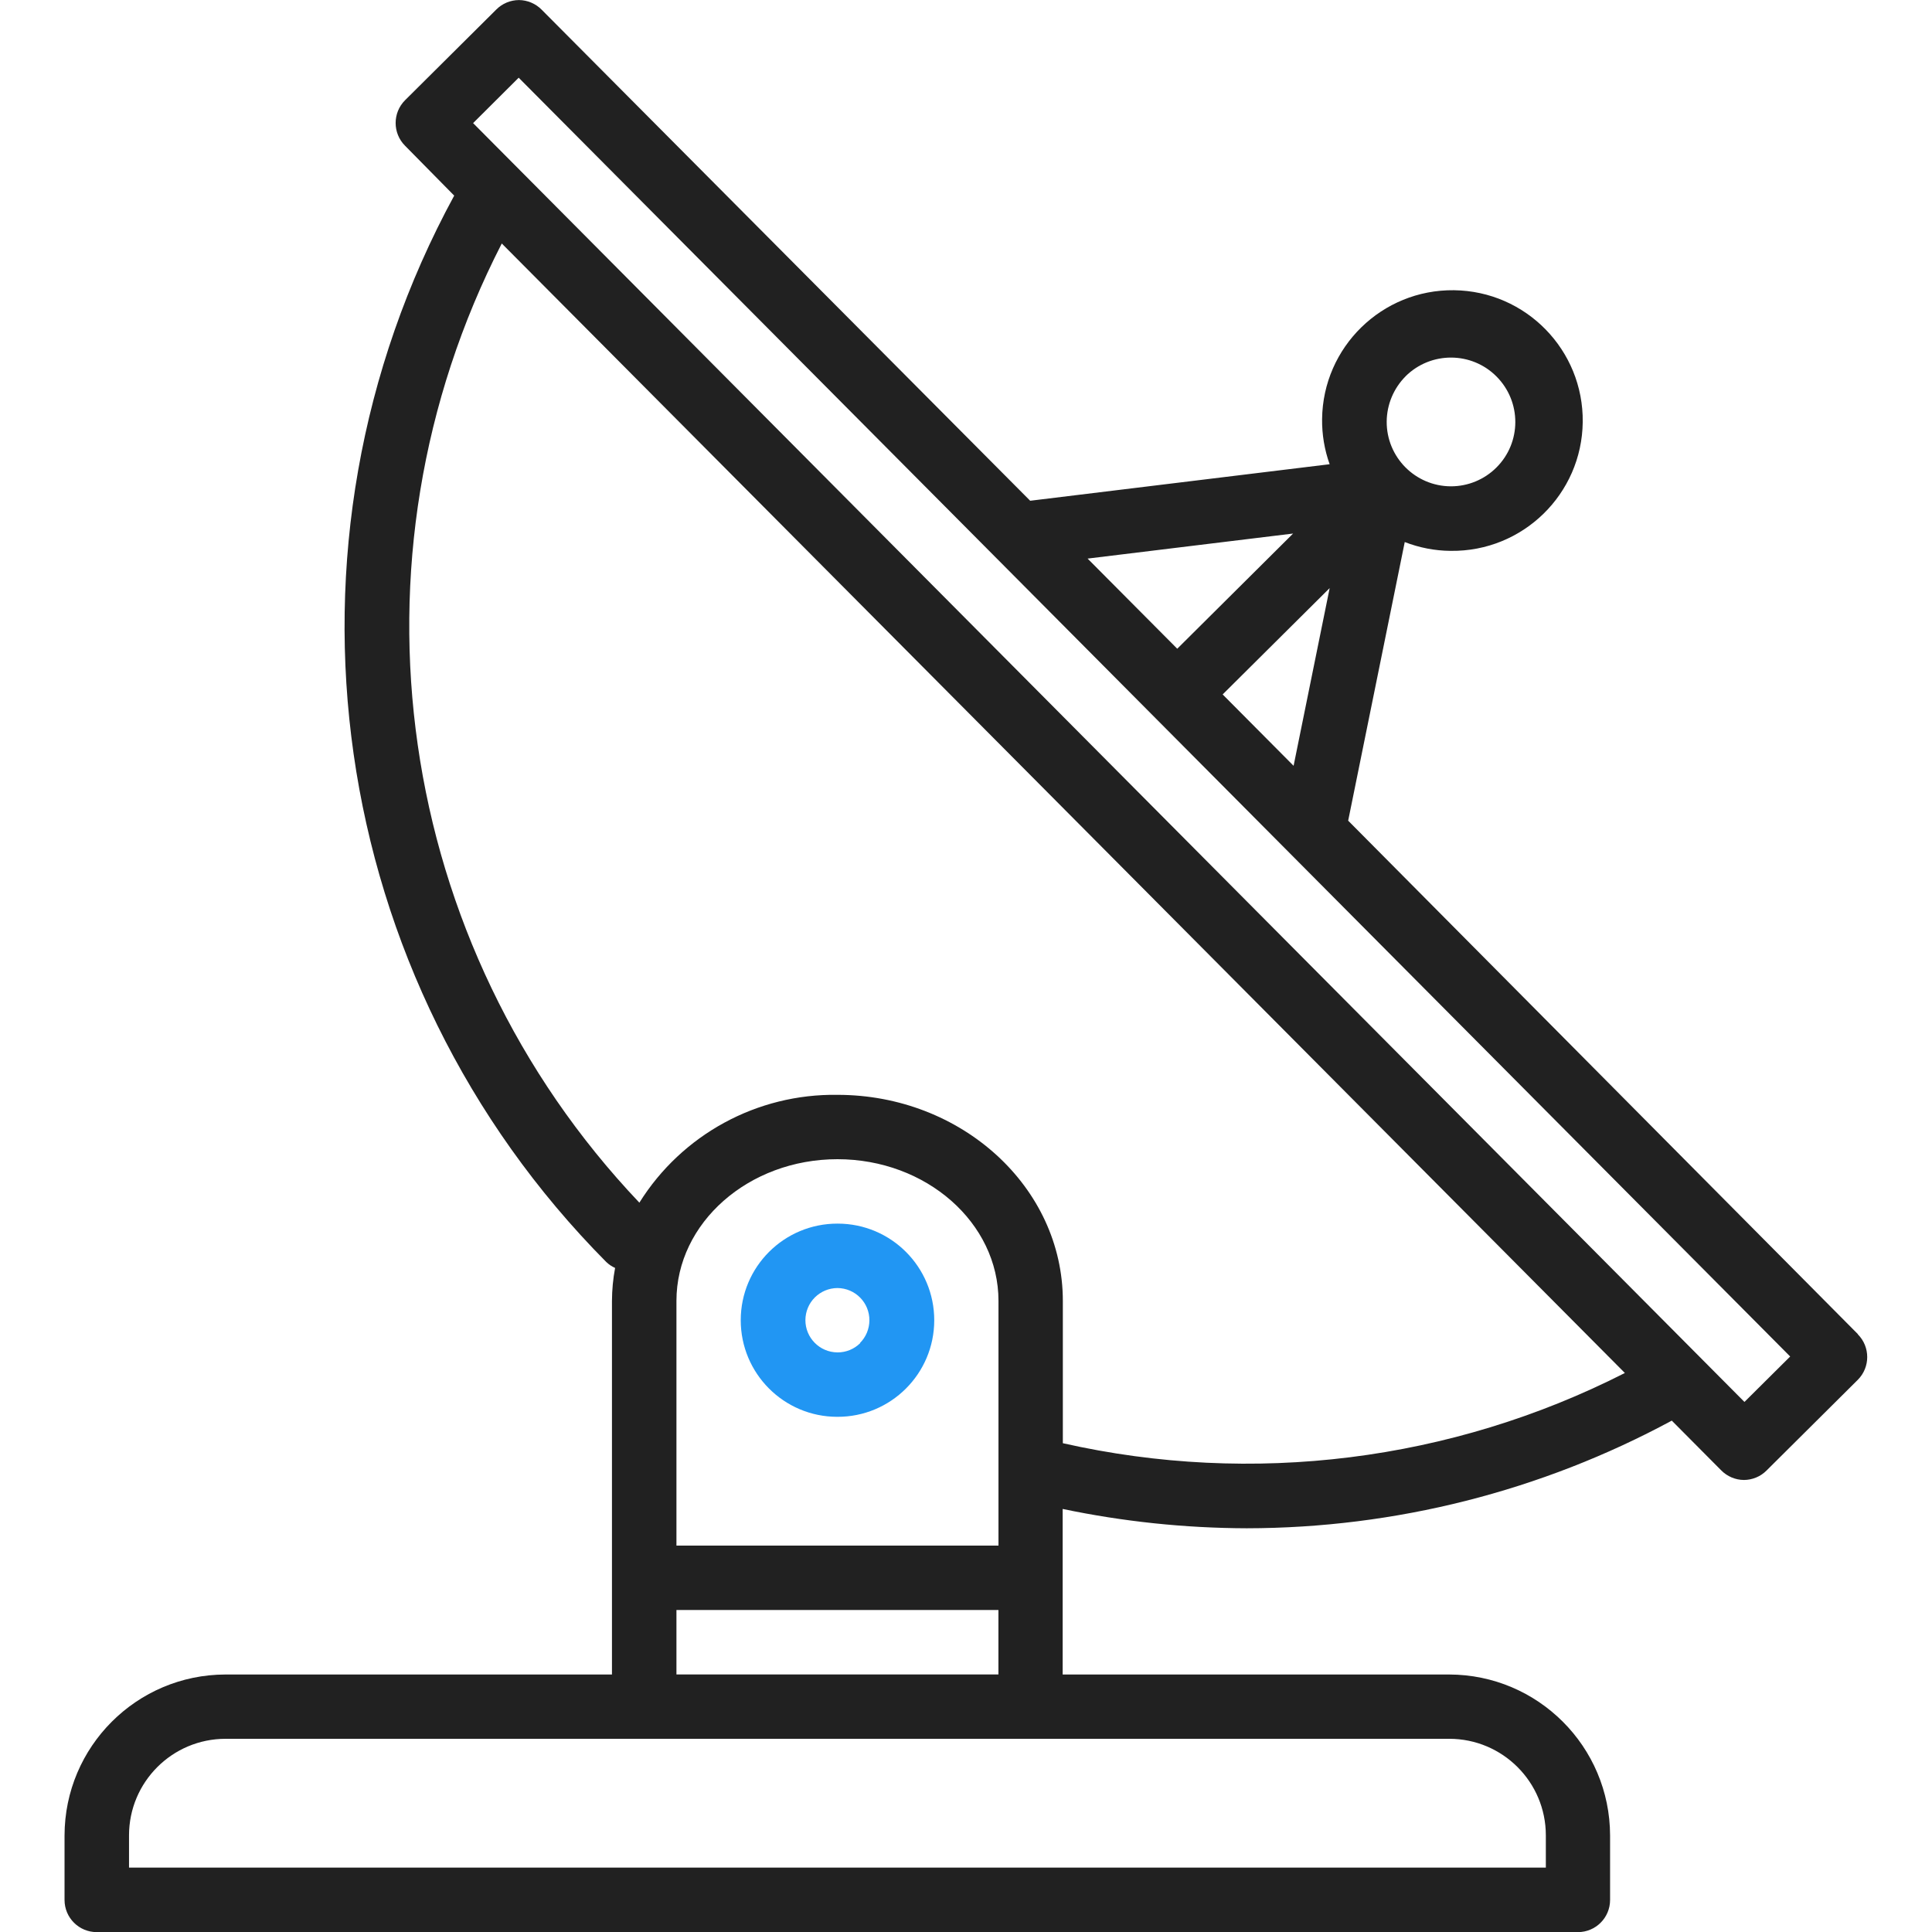
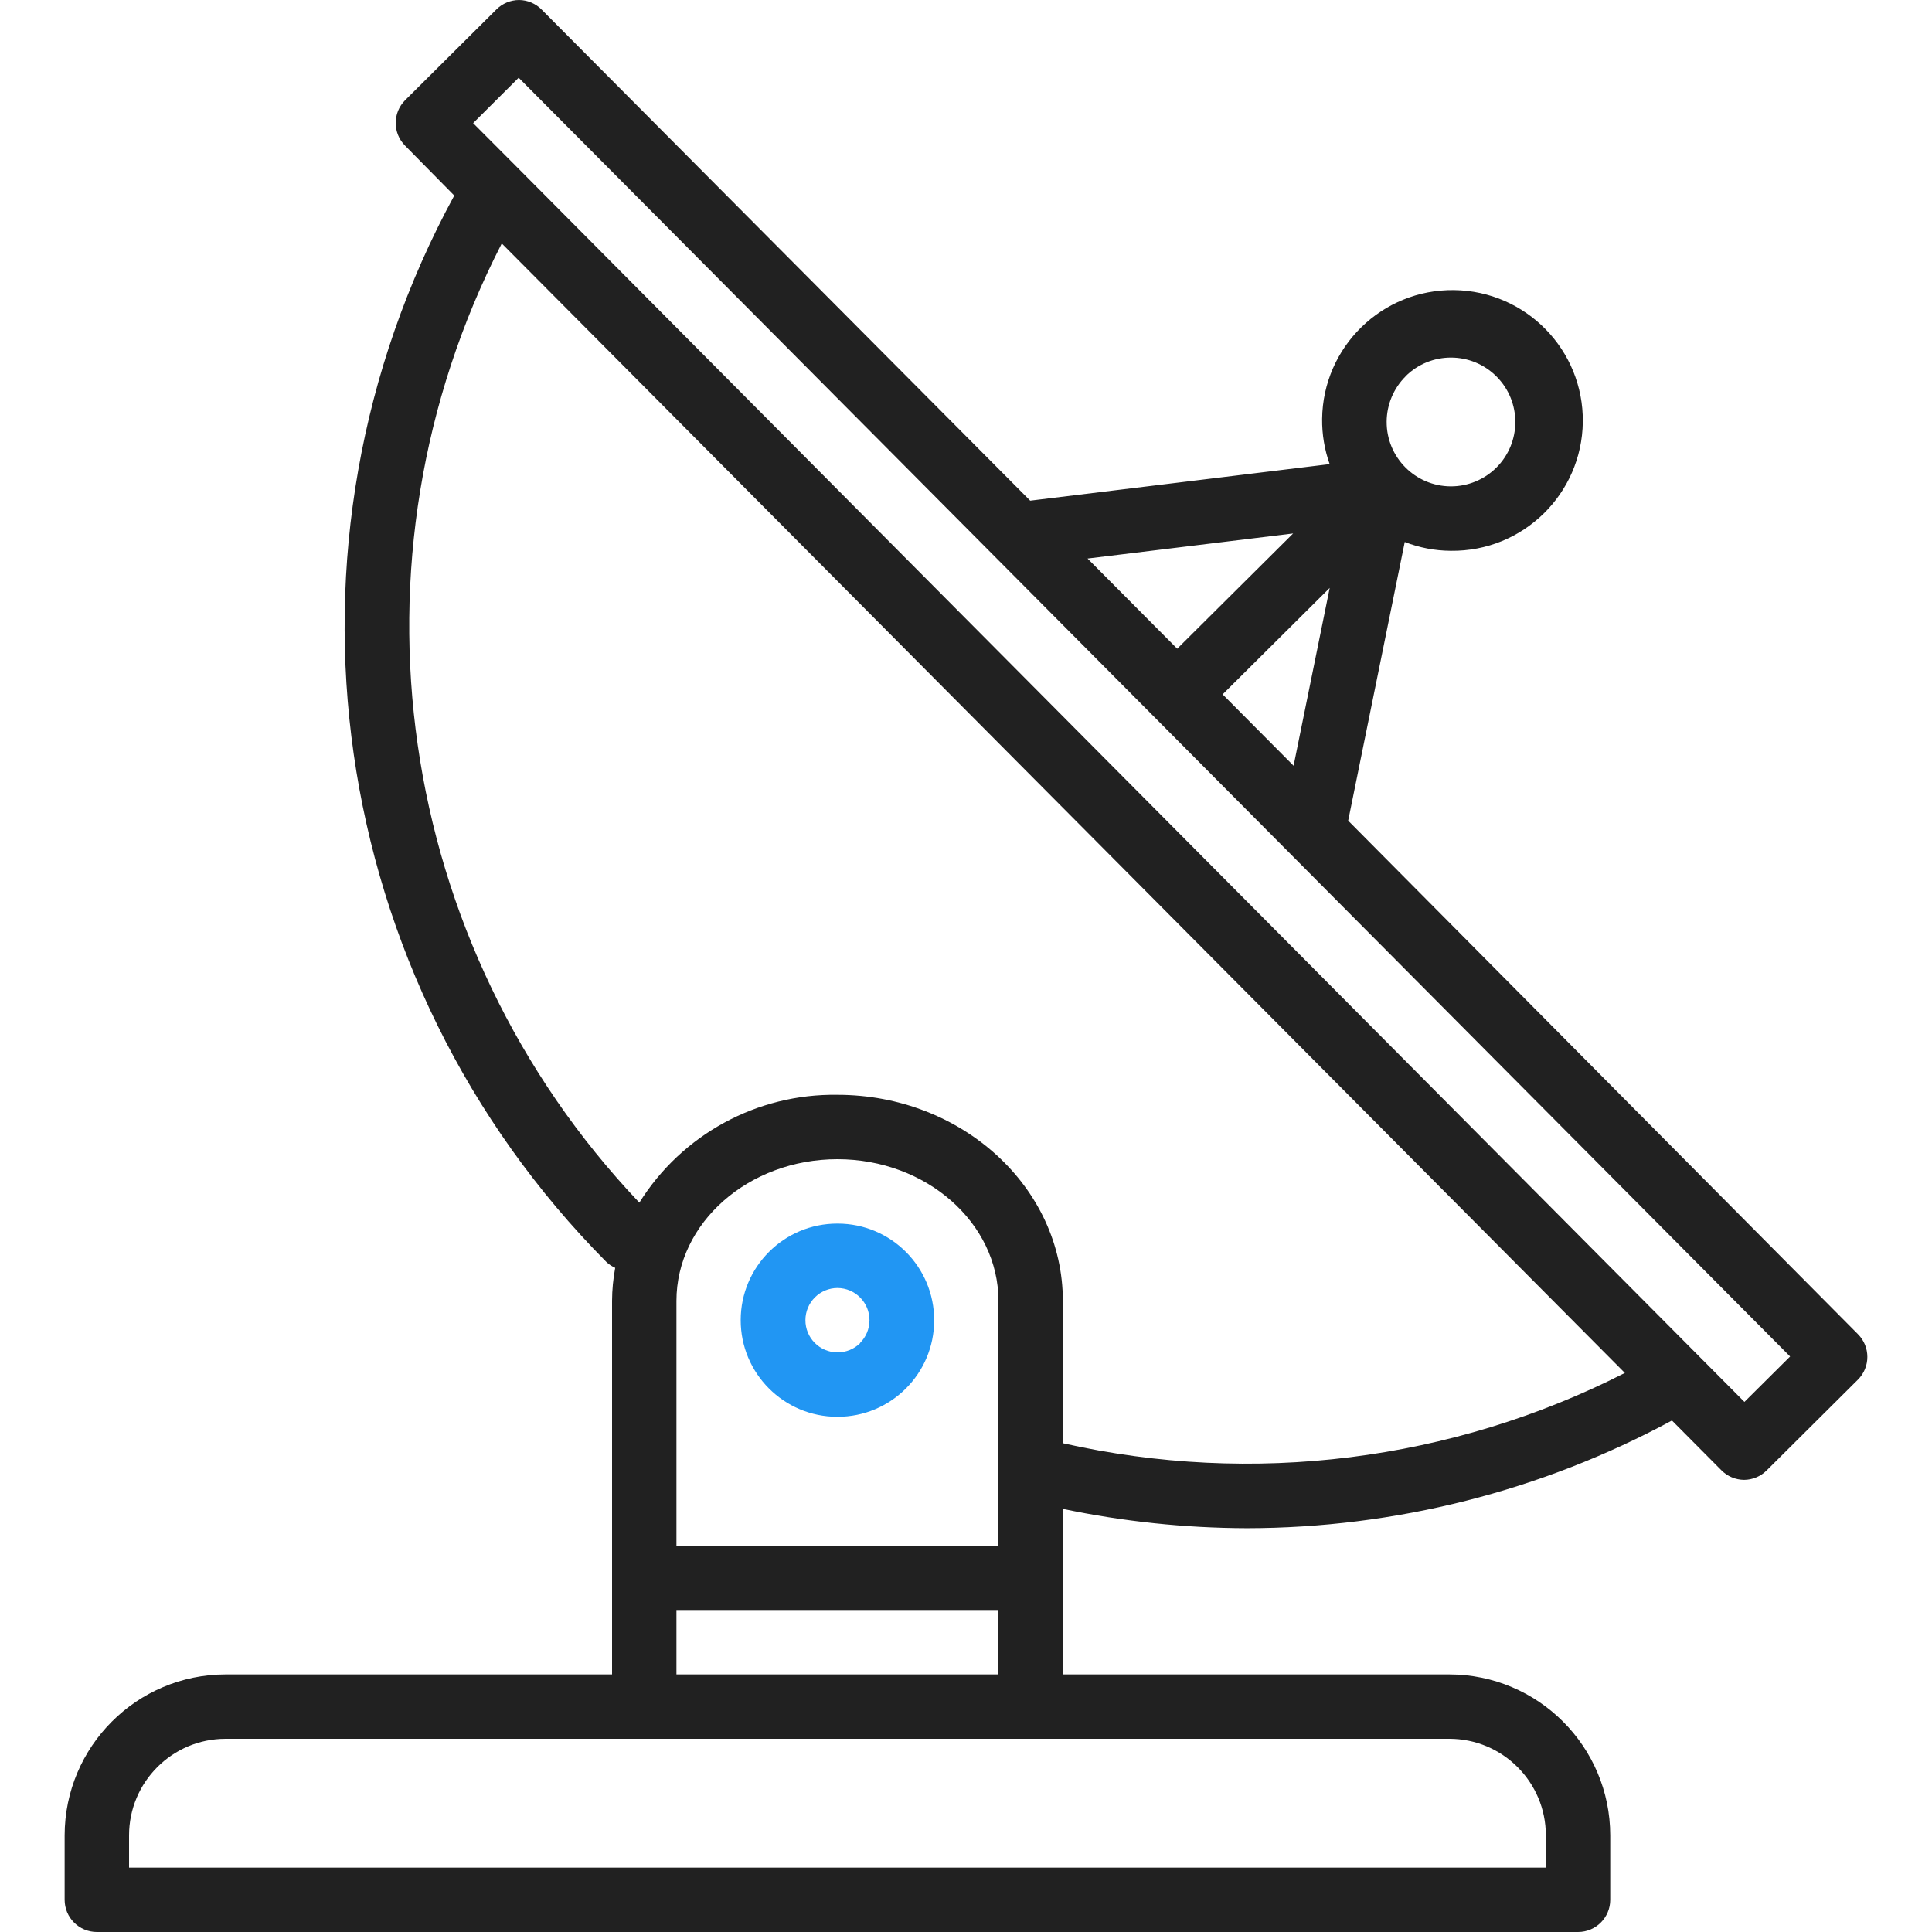
- <svg xmlns="http://www.w3.org/2000/svg" version="1.1" width="32" height="32" viewBox="0 0 32 32">
-   <path fill="#212121" d="M30.773 22.098l-8.443-8.505 0.937-4.615c0.242 0.094 0.499 0.144 0.758 0.146h0.006c1.192 0.014 2.17-0.941 2.184-2.133s-0.941-2.17-2.133-2.184c-1.192-0.014-2.17 0.941-2.184 2.133-0.003 0.255 0.039 0.509 0.125 0.749l-4.96 0.605-8.091-8.133c-0.099-0.101-0.235-0.159-0.377-0.16-0.14 0.001-0.274 0.056-0.373 0.155l-1.513 1.504c-0.208 0.208-0.208 0.546 0 0.754l0.814 0.826c-3.153 5.798-2.129 12.978 2.519 17.663 0.043 0.041 0.092 0.074 0.146 0.098-0.034 0.18-0.051 0.364-0.052 0.547v6.187h-6.4c-1.472 0.002-2.665 1.195-2.667 2.667v1.067c0 0.295 0.239 0.533 0.533 0.533h24.533c0.295 0 0.533-0.239 0.533-0.533v-1.067c-0.002-1.472-1.195-2.665-2.667-2.667h-6.4v-2.742c1.003 0.21 2.024 0.317 3.049 0.32 2.458-0.003 4.877-0.615 7.040-1.783l0.818 0.823c0.099 0.101 0.235 0.159 0.377 0.16 0.14-0.001 0.274-0.056 0.373-0.155l1.513-1.504c0.208-0.208 0.208-0.546 0-0.754zM23.28 6.233c0.418-0.415 1.093-0.414 1.508 0.004s0.414 1.093-0.004 1.508c-0.2 0.199-0.47 0.31-0.752 0.31h-0.003c-0.589-0.003-1.064-0.483-1.061-1.072 0.002-0.282 0.115-0.552 0.314-0.751h-0.002zM22.024 9.738l-0.598 2.946-1.175-1.182 1.774-1.763zM21.419 8.836l-1.92 1.909-1.485-1.493 3.405-0.415zM24.004 28.8c0.884 0 1.6 0.716 1.6 1.6v0.533h-23.467v-0.533c0-0.884 0.716-1.6 1.6-1.6h20.267zM16.537 26.667v1.067h-5.333v-1.067h5.333zM11.204 25.6v-4.053c0-1.294 1.196-2.347 2.667-2.347s2.667 1.053 2.667 2.347v4.053h-5.333zM17.604 23.904v-2.357c0-1.882-1.675-3.413-3.733-3.413-1.331-0.020-2.576 0.657-3.281 1.786-4.058-4.274-4.971-10.645-2.279-15.887l18.602 18.708c-2.872 1.461-6.165 1.873-9.309 1.163zM28.893 23.22l-21.057-21.181 0.755-0.752 7.935 7.98c0.004 0 0.006 0.007 0.010 0.010l13.115 13.191-0.757 0.752z" />
-   <path fill="#2196f3" d="M13.876 20.267h-0.005c-0.884-0.001-1.601 0.714-1.602 1.598s0.714 1.601 1.598 1.602h0.005c0.884 0.001 1.601-0.714 1.602-1.598s-0.714-1.601-1.598-1.602zM14.249 22.245c-0.1 0.1-0.236 0.156-0.378 0.155-0.295-0.002-0.532-0.242-0.531-0.536 0.001-0.141 0.057-0.276 0.157-0.375s0.233-0.154 0.373-0.155c0.295 0.002 0.532 0.241 0.53 0.536-0.001 0.141-0.057 0.276-0.157 0.375h0.005z" />
+ <svg xmlns="http://www.w3.org/2000/svg" width="70" height="70" viewBox="0 0 70 70" fill="none">
+   <path d="M67.316 48.339L48.847 29.734L50.897 19.637C51.426 19.844 51.988 19.952 52.556 19.956H52.57C55.178 19.987 57.317 17.897 57.348 15.289C57.379 12.681 55.289 10.542 52.681 10.511C50.073 10.48 47.934 12.569 47.903 15.178C47.897 15.736 47.989 16.291 48.176 16.816L37.326 18.14L19.628 0.35C19.41 0.128 19.114 0.002 18.804 0C18.498 0.002 18.204 0.124 17.987 0.34L14.679 3.63C14.223 4.085 14.223 4.824 14.679 5.279L16.459 7.085C9.562 19.768 11.802 35.474 21.97 45.723C22.064 45.812 22.172 45.884 22.29 45.936C22.216 46.331 22.178 46.732 22.176 47.133V60.667H8.176C4.956 60.67 2.346 63.28 2.342 66.5V68.833C2.342 69.478 2.865 70 3.509 70H57.176C57.82 70 58.342 69.478 58.342 68.833V66.5C58.339 63.28 55.729 60.67 52.509 60.667H38.509V54.669C40.702 55.129 42.937 55.363 45.178 55.369C50.555 55.363 55.846 54.023 60.578 51.468L62.367 53.268C62.584 53.489 62.881 53.615 63.191 53.618C63.497 53.616 63.791 53.494 64.008 53.278L67.316 49.988C67.772 49.533 67.772 48.794 67.316 48.339ZM50.925 13.635C51.838 12.726 53.316 12.73 54.224 13.644C55.133 14.557 55.129 16.035 54.215 16.944C53.778 17.378 53.186 17.623 52.569 17.622H52.562C51.274 17.616 50.234 16.566 50.241 15.277C50.245 14.66 50.492 14.07 50.929 13.635H50.925ZM48.178 21.301L46.869 27.744L44.298 25.158L48.178 21.301ZM46.853 19.328L42.653 23.504L39.404 20.237L46.853 19.328ZM52.509 63C54.442 63 56.009 64.567 56.009 66.5V67.667H4.676V66.5C4.676 64.567 6.243 63 8.176 63H52.509ZM36.176 58.333V60.667H24.509V58.333H36.176ZM24.509 56V47.133C24.509 44.303 27.126 42 30.342 42C33.559 42 36.176 44.303 36.176 47.133V56H24.509ZM38.509 52.29V47.133C38.509 43.016 34.846 39.667 30.342 39.667C27.431 39.622 24.708 41.104 23.165 43.574C14.289 34.225 12.29 20.288 18.18 8.821L58.872 49.745C52.589 52.942 45.386 53.842 38.509 52.29ZM63.204 50.794L61.56 49.141L18.792 6.116L17.142 4.461L18.792 2.816L36.15 20.272C36.158 20.272 36.163 20.287 36.171 20.293L64.859 49.149L63.204 50.794Z" fill="#212121" />
+   <path d="M30.353 44.333H30.342C28.409 44.33 26.84 45.895 26.837 47.828C26.834 49.761 28.399 51.33 30.332 51.333H30.342C32.275 51.336 33.845 49.772 33.847 47.839C33.85 45.906 32.286 44.336 30.353 44.333ZM31.169 48.66C30.95 48.879 30.652 49.001 30.342 49C29.698 48.997 29.178 48.472 29.182 47.827C29.183 47.519 29.307 47.224 29.526 47.006C29.743 46.79 30.036 46.668 30.342 46.667C30.987 46.67 31.506 47.195 31.503 47.839C31.501 48.148 31.378 48.443 31.159 48.66H31.169Z" fill="#2196F3" />
</svg>
